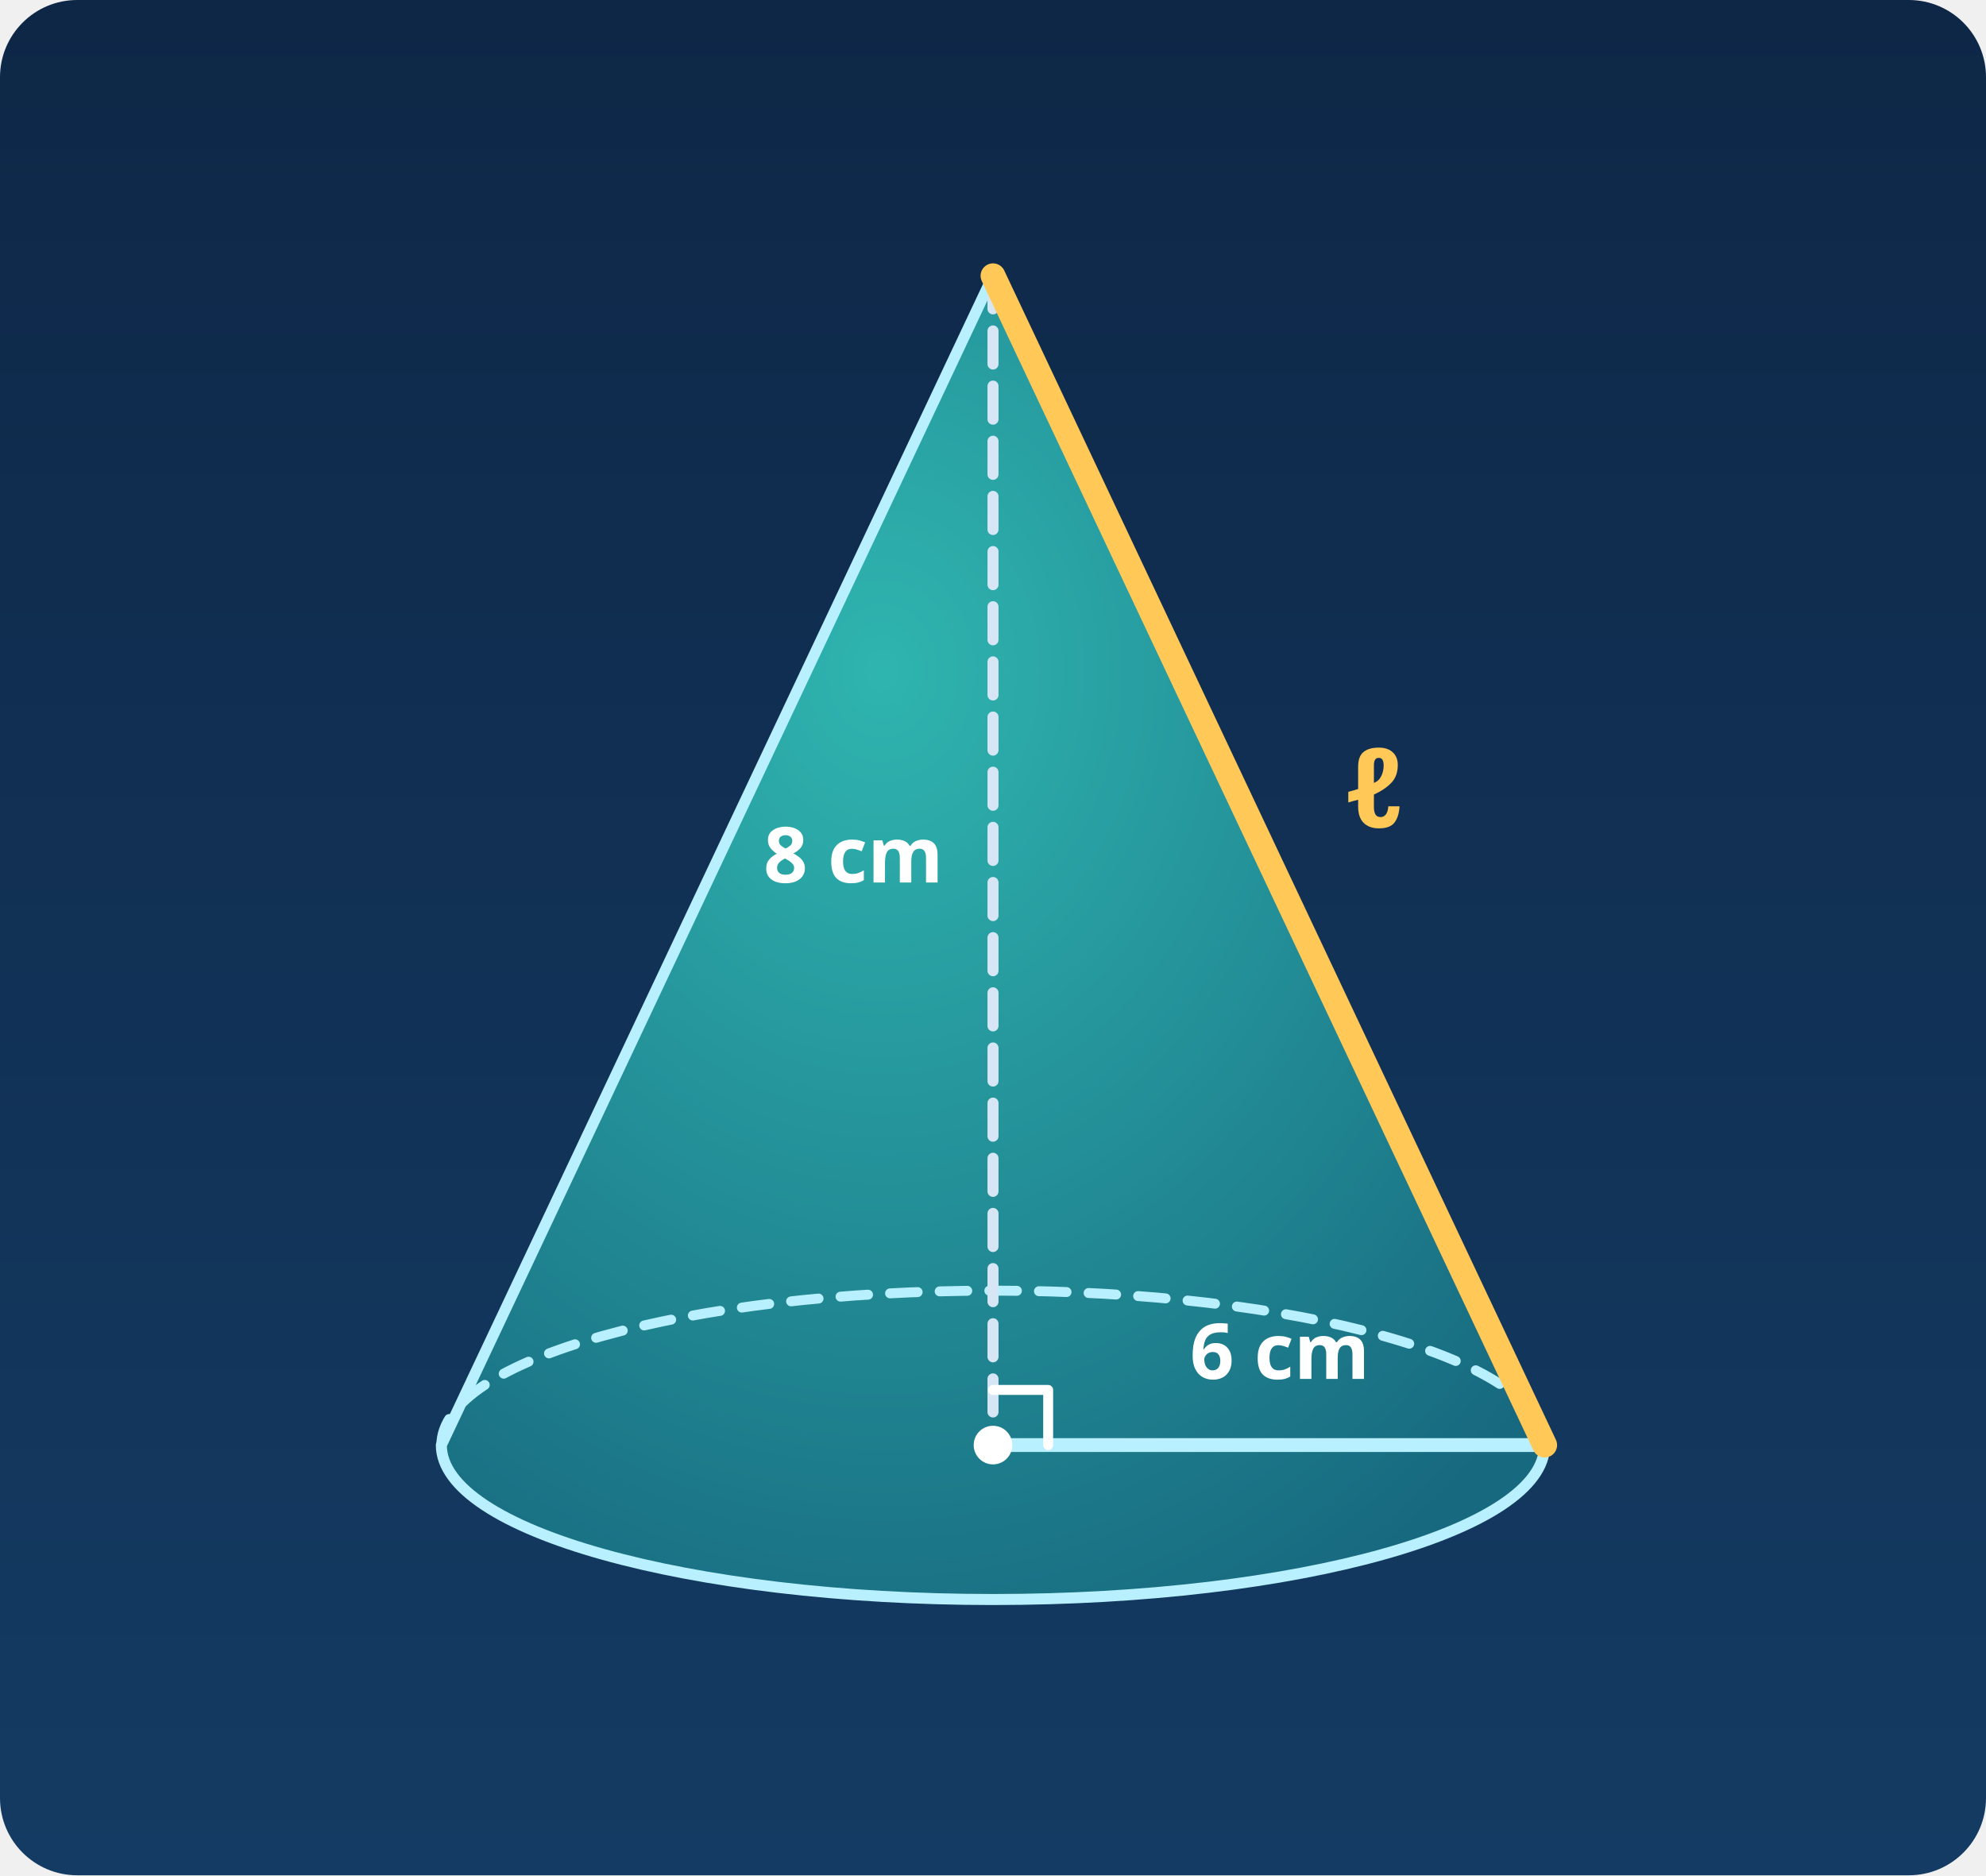
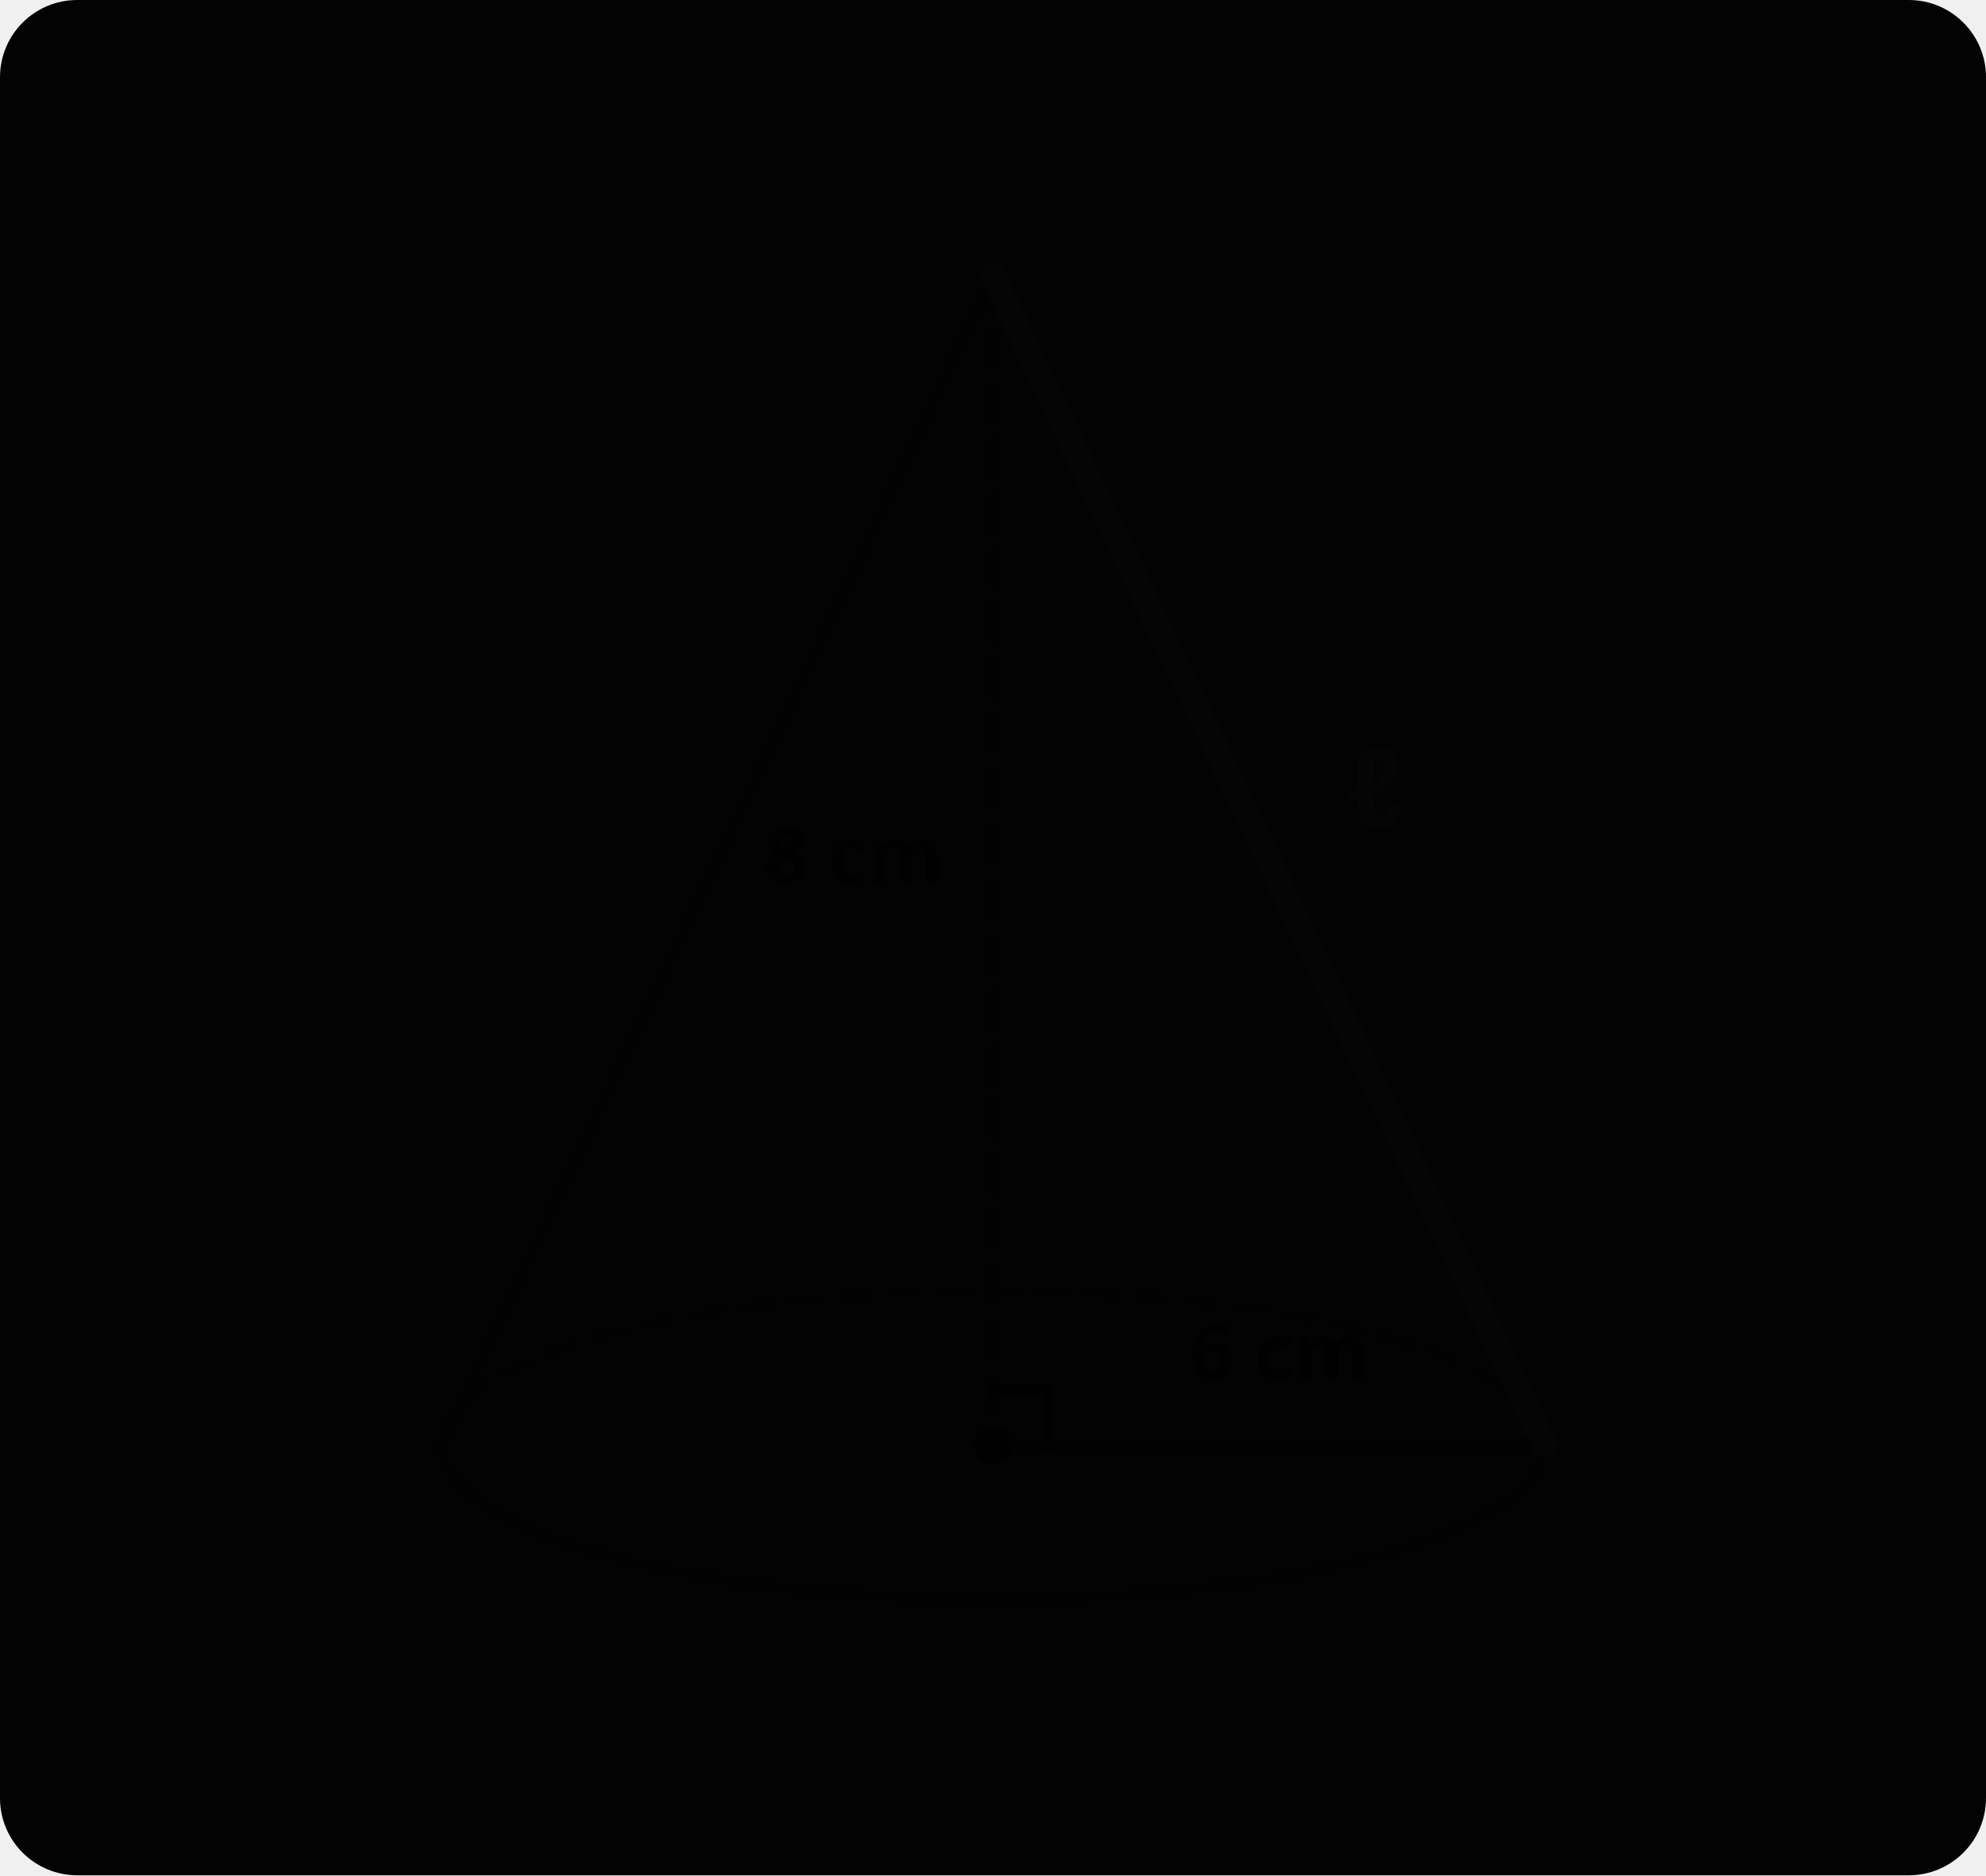
<svg xmlns="http://www.w3.org/2000/svg" viewBox="0 0 360 340" width="360" height="340">
  <defs>
    <linearGradient id="bg" x1="0" y1="0" x2="0" y2="1">
-       <stop offset="0" stop-color="#0E2747" />
-       <stop offset="1" stop-color="#143B63" />
+       <stop offset="0" stop-color="#030303" />
+       <stop offset="1" stop-color="#030303" />
    </linearGradient>
    <radialGradient id="o" cx="0.4" cy="0.3" r="0.8">
-       <stop offset="0" stop-color="#2FB5B0" />
-       <stop offset="1" stop-color="#17697F" />
+       <stop offset="0" stop-color="#050505" stop-opacity="0.22" />
+       <stop offset="1" stop-color="#050505" stop-opacity="0.22" />
    </radialGradient>
    <radialGradient id="i" cx="0.4" cy="0.3" r="0.85">
-       <stop offset="0" stop-color="#6FD0FF" />
-       <stop offset="1" stop-color="#2468C8" />
+       <stop offset="0" stop-color="#010101" stop-opacity="0.12" />
+       <stop offset="1" stop-color="#010101" stop-opacity="0.12" />
    </radialGradient>
    <radialGradient id="g" cx="0.5" cy="0.5" r="0.5">
-       <stop offset="0" stop-color="#FFD27A" stop-opacity="0.7" />
-       <stop offset="1" stop-color="#FFD27A" stop-opacity="0" />
+       <stop offset="0" stop-color="#050505" stop-opacity="0.7" />
+       <stop offset="1" stop-color="#050505" stop-opacity="0" />
    </radialGradient>
  </defs>
  <rect width="360" height="340" rx="14" fill="url(#bg)" />
-   <path d="M180 50 L80 262 A100 28 0 0 0 280 262 Z" fill="url(#o)" stroke="#B8F0FF" stroke-width="2" stroke-linejoin="round" stroke-linecap="round" />
-   <path d="M80 262 A100 28 0 0 1 280 262" fill="none" stroke="#B8F0FF" stroke-width="1.8" stroke-linejoin="round" stroke-linecap="round" stroke-dasharray="5 4" />
-   <line x1="180" y1="50" x2="180" y2="262" stroke="#D6E6F5" stroke-width="2" stroke-linecap="round" stroke-dasharray="6 4" />
-   <line x1="180" y1="262" x2="280" y2="262" stroke="#B8F0FF" stroke-width="2.5" stroke-linecap="round" />
-   <line x1="180" y1="50" x2="280" y2="262" stroke="#FFC857" stroke-width="4.5" stroke-linecap="round" />
-   <circle cx="180" cy="262" r="3.5" fill="#FFFFFF" />
-   <path d="M190 262 L190 252 L180 252" fill="none" stroke="#FFFFFF" stroke-width="1.8" stroke-linejoin="round" stroke-linecap="round" />
-   <text x="171" y="160" text-anchor="end" font-family="Geist, sans-serif" font-size="14" font-weight="600" fill="#FFFFFF">8 cm</text>
-   <text x="232" y="250" text-anchor="middle" font-family="Geist, sans-serif" font-size="14" font-weight="600" fill="#FFFFFF">6 cm</text>
-   <text x="244" y="150" text-anchor="start" font-family="Geist, sans-serif" font-size="20" font-weight="700" fill="#FFC857">ℓ</text>
+   <path d="M180 50 L80 262 A100 28 0 0 0 280 262 Z" fill="url(#o)" stroke="#020202" stroke-width="2" stroke-linejoin="round" stroke-linecap="round" />
+   <path d="M80 262 A100 28 0 0 1 280 262" fill="none" stroke="#020202" stroke-width="1.8" stroke-linejoin="round" stroke-linecap="round" stroke-dasharray="5 4" />
+   <line x1="180" y1="50" x2="180" y2="262" stroke="#020202" stroke-width="2" stroke-linecap="round" stroke-dasharray="6 4" />
+   <line x1="180" y1="262" x2="280" y2="262" stroke="#020202" stroke-width="2.5" stroke-linecap="round" />
+   <line x1="180" y1="50" x2="280" y2="262" stroke="#050505" stroke-width="4.5" stroke-linecap="round" />
+   <circle cx="180" cy="262" r="3.5" fill="#010101" />
+   <path d="M190 262 L190 252 L180 252" fill="none" stroke="#010101" stroke-width="1.8" stroke-linejoin="round" stroke-linecap="round" />
+   <text x="171" y="160" text-anchor="end" font-family="Geist, sans-serif" font-size="14" font-weight="600" fill="#010101">8 cm</text>
+   <text x="232" y="250" text-anchor="middle" font-family="Geist, sans-serif" font-size="14" font-weight="600" fill="#010101">6 cm</text>
+   <text x="244" y="150" text-anchor="start" font-family="Geist, sans-serif" font-size="20" font-weight="700" fill="#050505">ℓ</text>
</svg>
